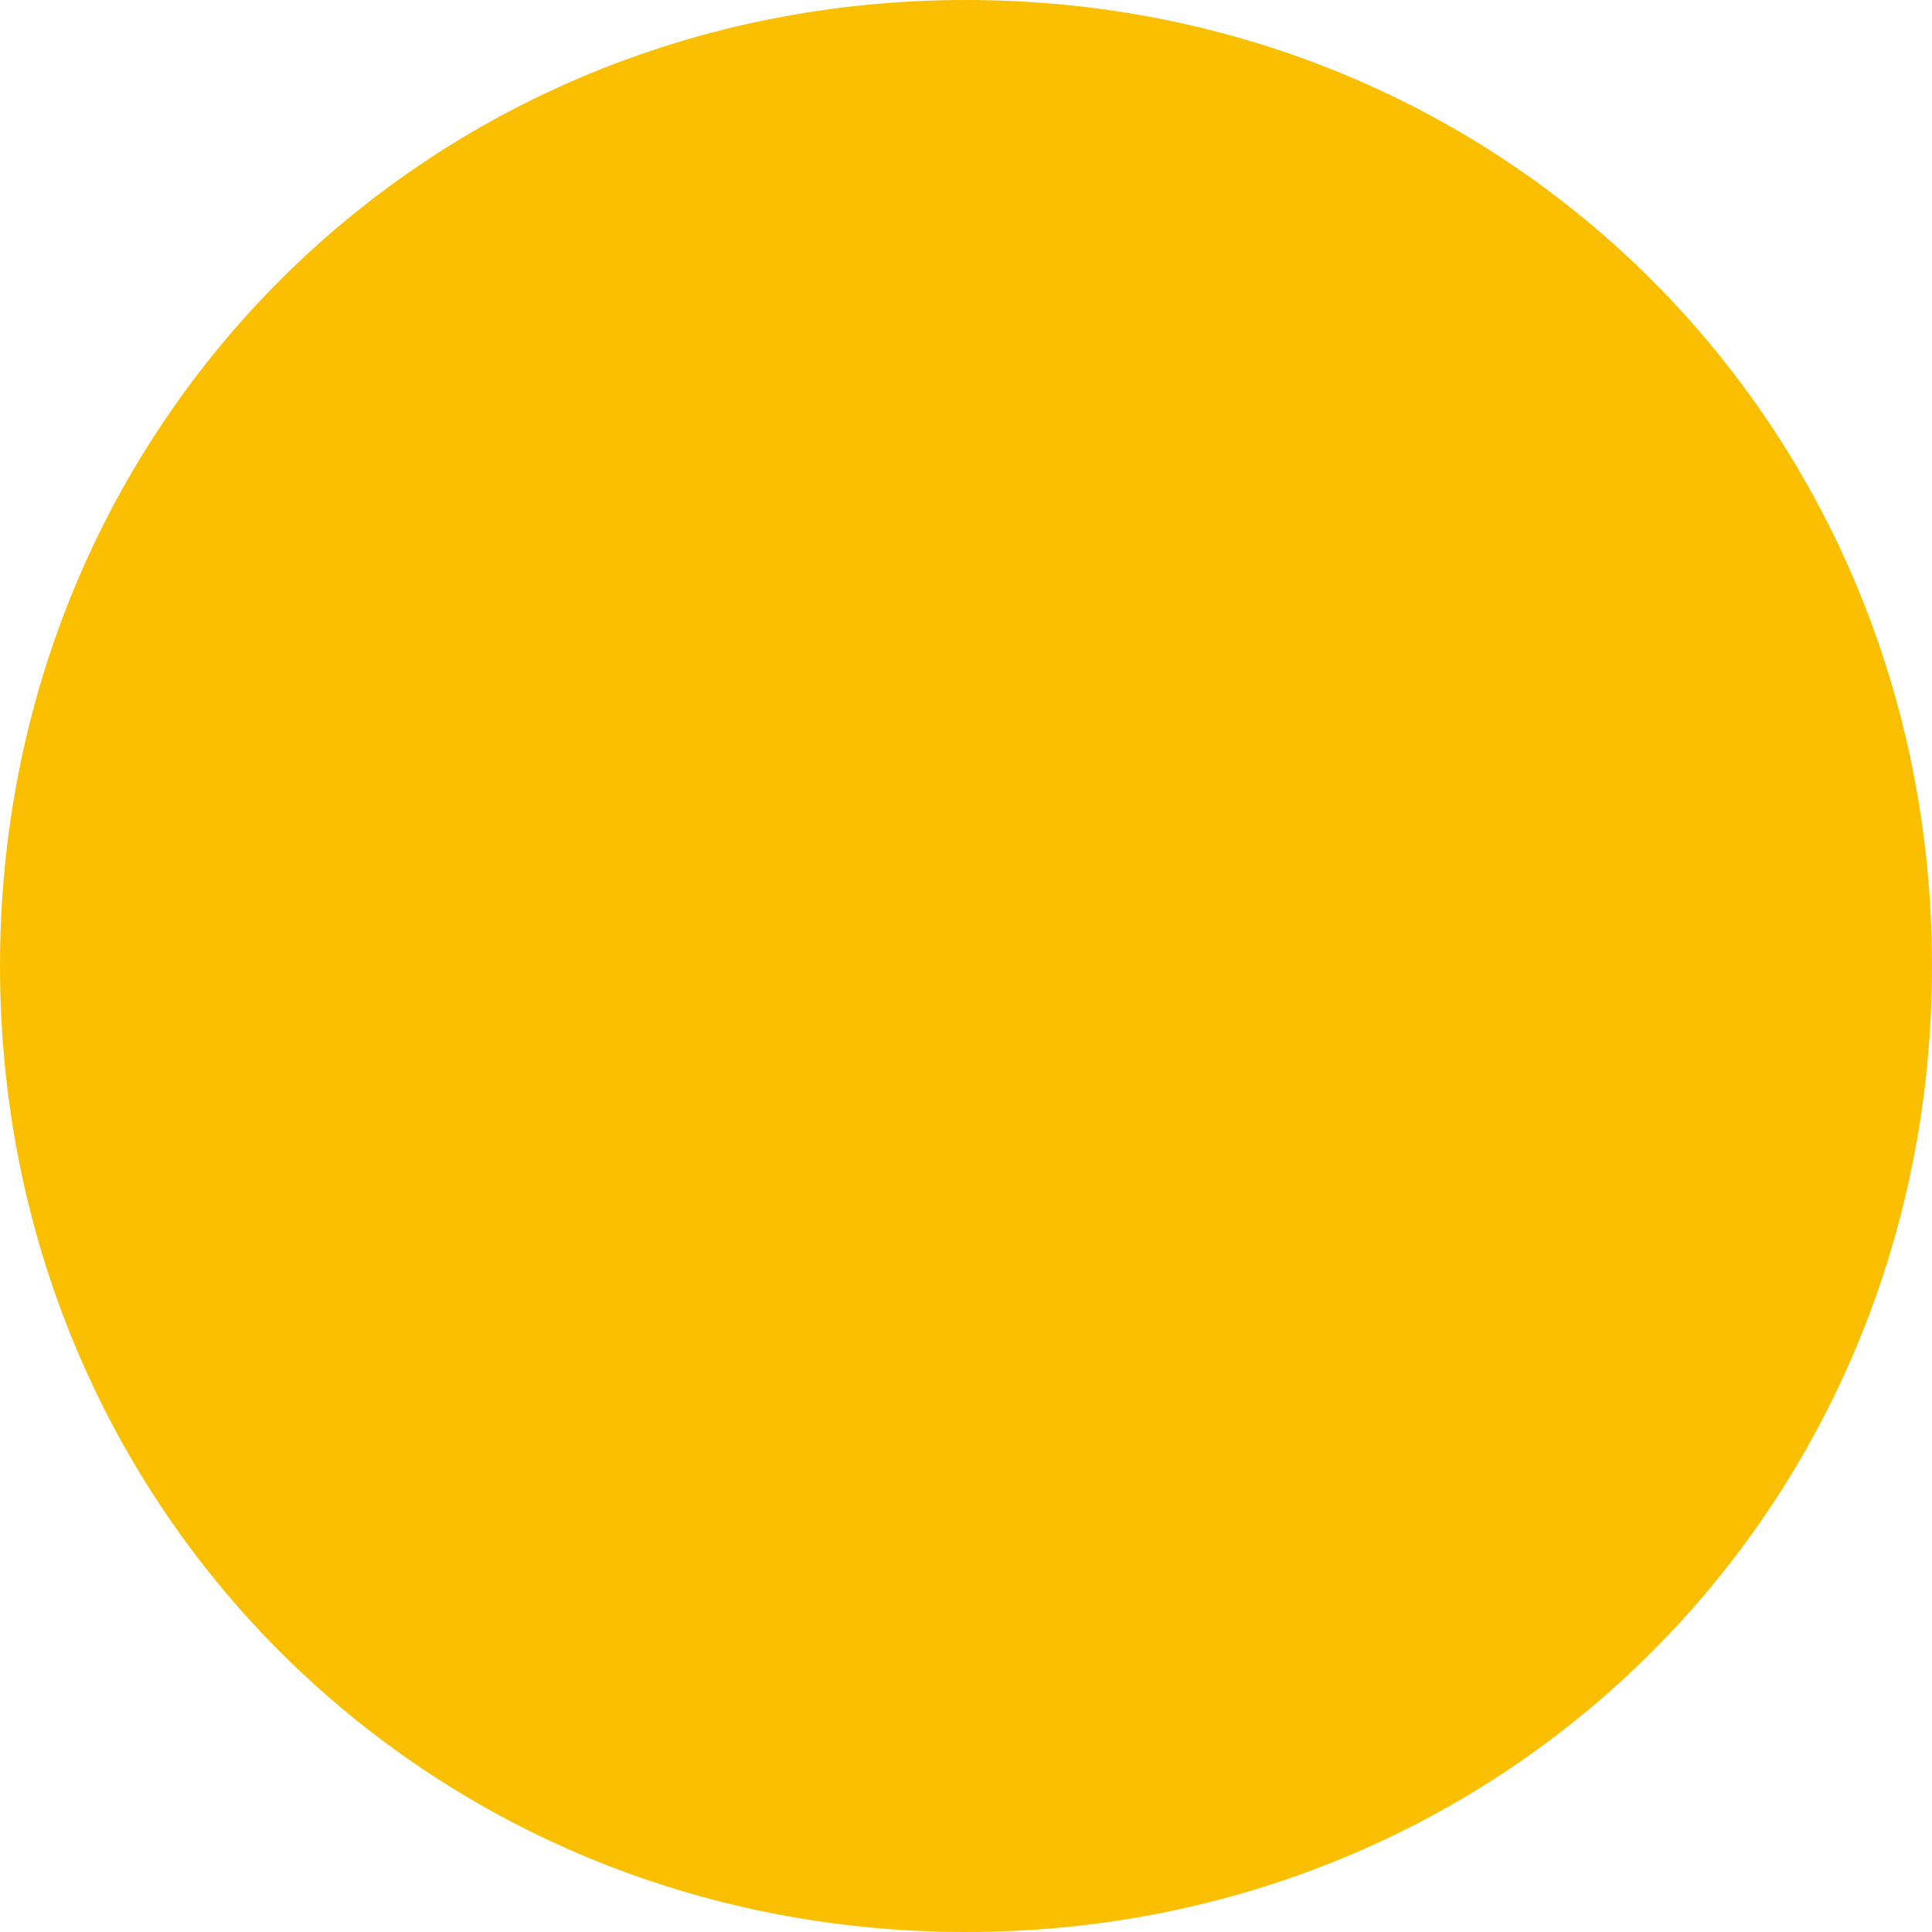
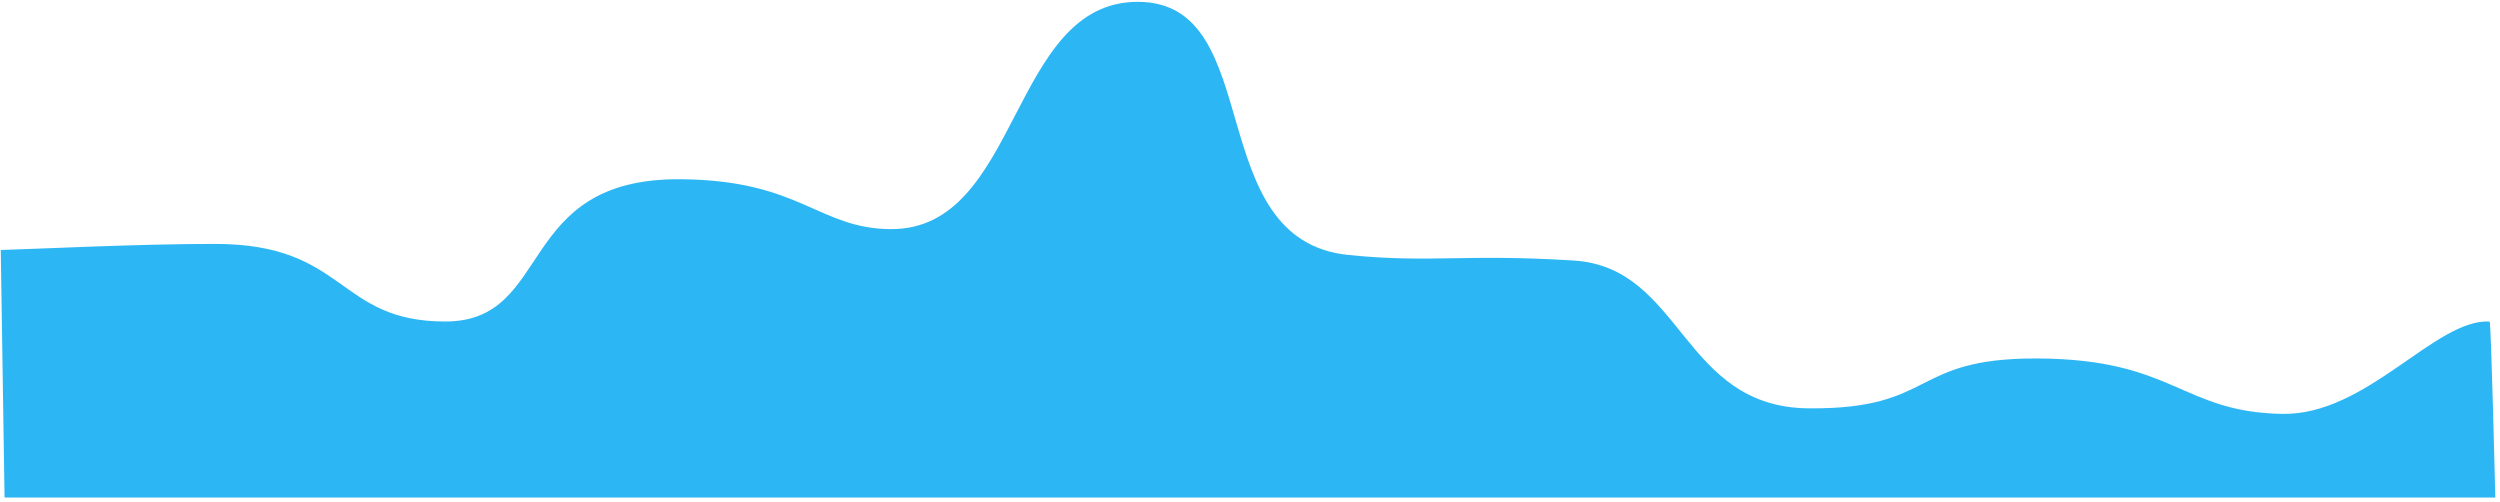
- <svg xmlns="http://www.w3.org/2000/svg" version="1.1" width="8px" height="8px">
-   <g transform="matrix(1 0 0 1 -1026 -2637 )">
-     <path d="M 1030 2637  C 1032.24 2637  1034 2638.76  1034 2641  C 1034 2643.24  1032.24 2645  1030 2645  C 1027.76 2645  1026 2643.24  1026 2641  C 1026 2638.76  1027.76 2637  1030 2637  Z " fill-rule="nonzero" fill="#f9bf00" stroke="none" />
+ <svg xmlns="http://www.w3.org/2000/svg" version="1.1" width="902px" height="181px">
+   <g transform="matrix(1 0 0 1 -823 -3071 )">
+     <path d="M 900.315 179.5  L 1.643 179.5  C 1.643 179.5  0.274 89.8  0.274 90.2  C 13.584 89.822  49.784 88  77.594 88  C 125.291 88  121.411 116  160.665 116  C 199.918 116  185.578 64.206  245.561 64.667  C 288.922 65  295.238 82.482  321.329 82.667  C 368.342 83  364.234 0.333  410.79 0.667  C 457.347 1  433.192 86.604  486.558 92  C 516.226 95  528.322 91.5  567.803 94  C 607.285 96.5  606.6 147  652.7 147.333  C 698.8 147.667  688.909 129.191  734.858 129.333  C 784.509 129.487  786.892 148.667  823.406 149.333  C 854.02 149.892  878.543 115  898.261 116  C 898.809 116.6  900.315 179.5  900.315 179.5  Z " fill-rule="nonzero" fill="#2db6f4" stroke="none" transform="matrix(1 0 0 1 823 3071 )" />
  </g>
</svg>
